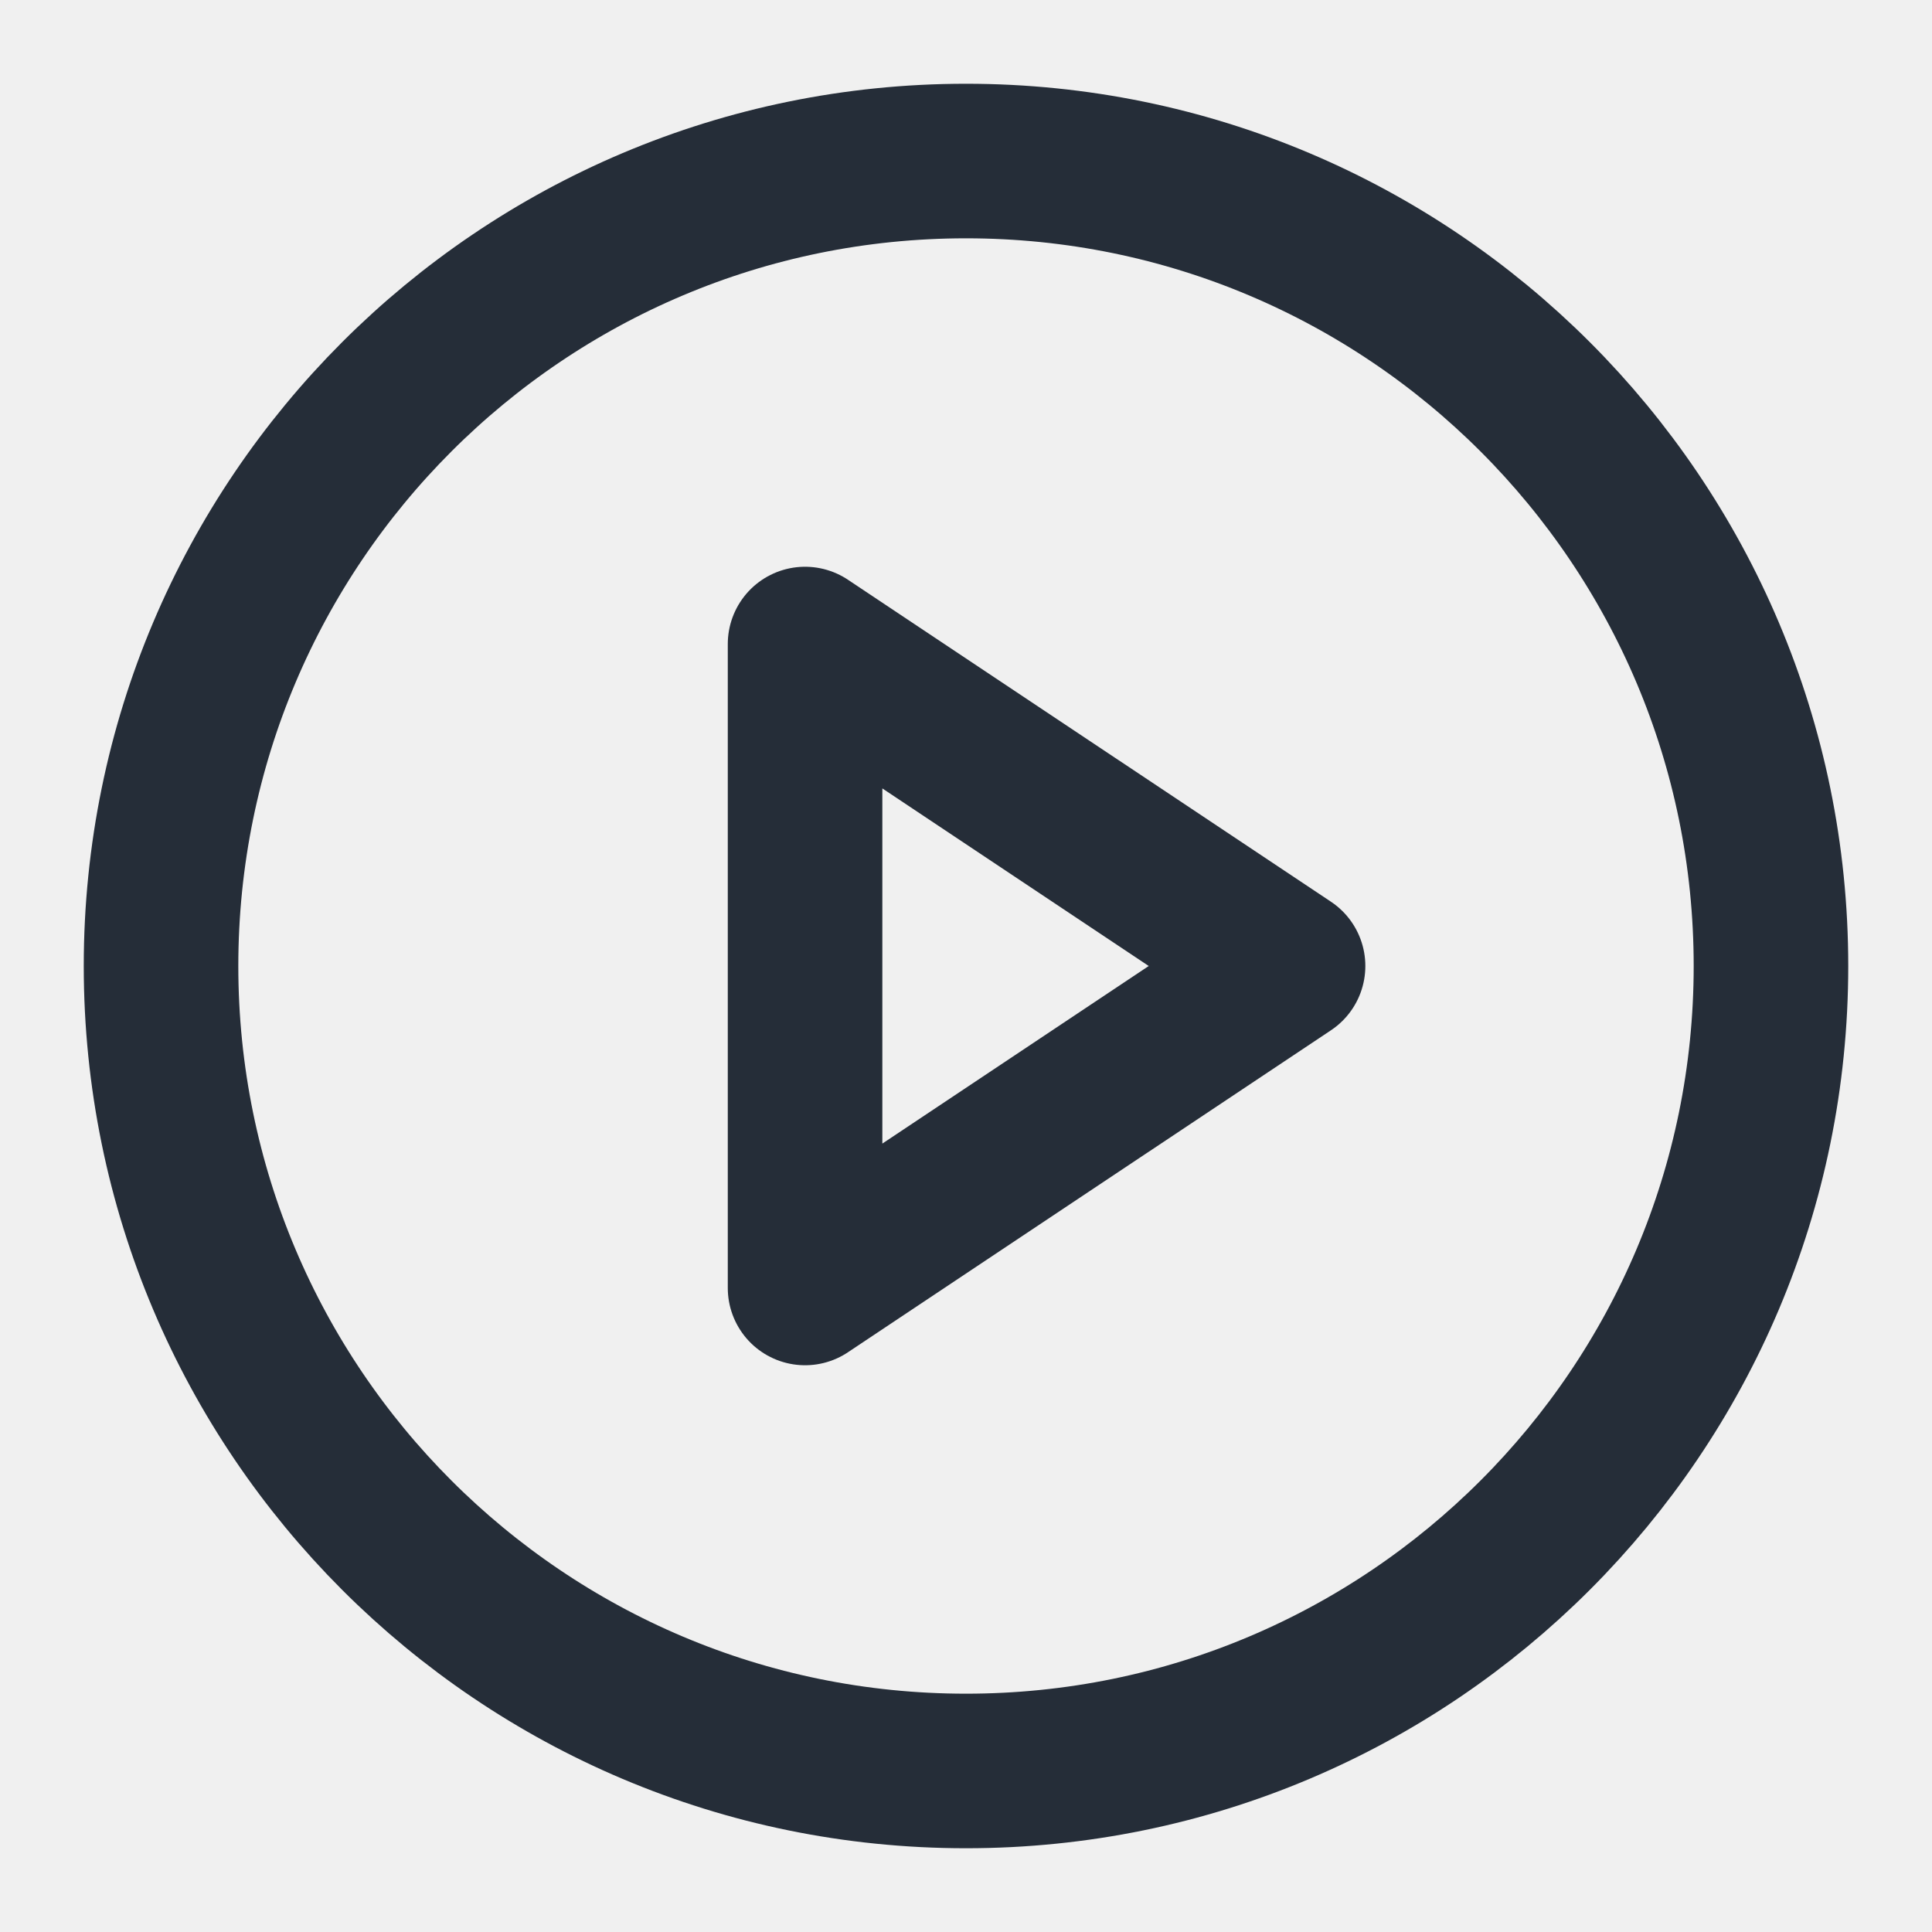
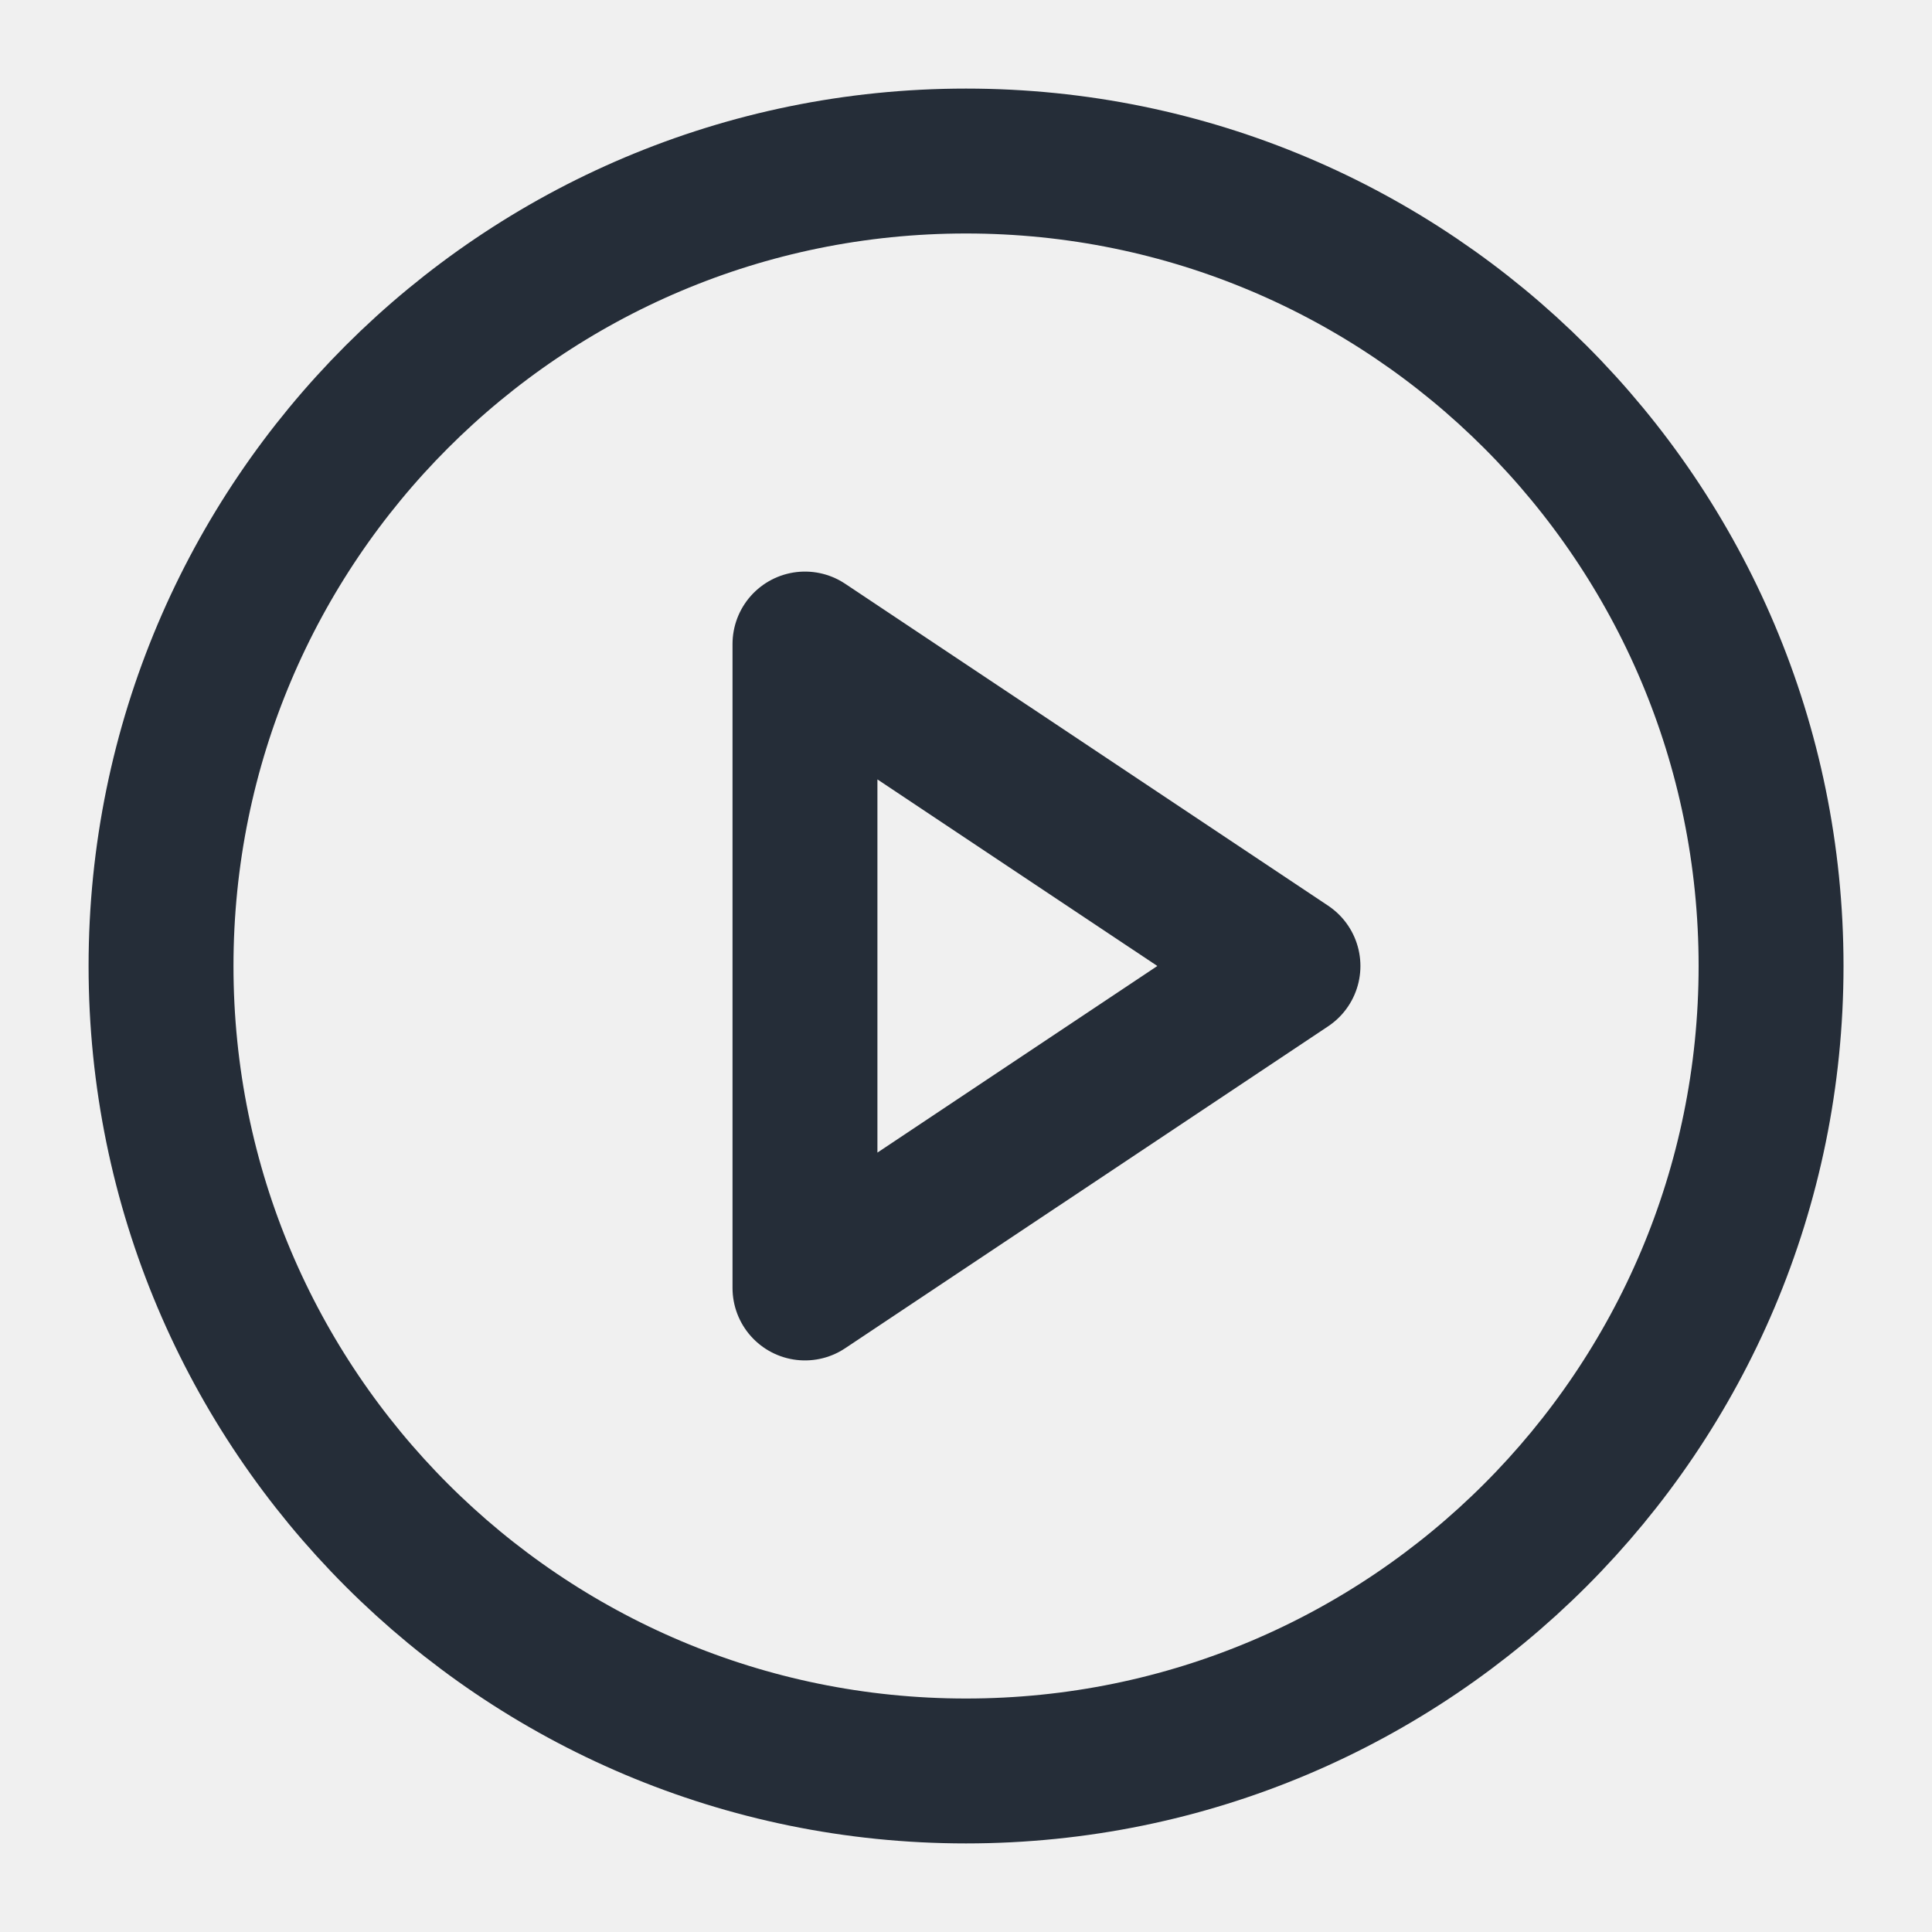
<svg xmlns="http://www.w3.org/2000/svg" width="20" height="20" viewBox="0 0 20 20" fill="none">
-   <g clip-path="url(#clip0_167_3149)">
-     <path d="M10 18.333C14.602 18.333 18.333 14.602 18.333 10C18.333 5.398 14.602 1.667 10 1.667C5.397 1.667 1.667 5.398 1.667 10C1.667 14.602 5.397 18.333 10 18.333Z" stroke="#252D38" stroke-width="1.6" stroke-linecap="round" stroke-linejoin="round" />
-     <path d="M8.334 6.667L13.334 10L8.334 13.333V6.667Z" stroke="#252D38" stroke-width="1.6" stroke-linecap="round" stroke-linejoin="round" />
+   <g clip-path="url(#clip0_199_1872)">
+     <path d="M10 18.333C14.603 18.333 18.334 14.602 18.334 10C18.334 5.398 14.603 1.667 10 1.667C5.398 1.667 1.667 5.398 1.667 10C1.667 14.602 5.398 18.333 10 18.333Z" stroke="#252D38" stroke-width="1.5" stroke-linecap="round" stroke-linejoin="round" />
+     <path d="M8.333 6.667L13.333 10L8.333 13.333V6.667Z" stroke="#252D38" stroke-width="1.5" stroke-linecap="round" stroke-linejoin="round" />
  </g>
  <defs>
-     <clipPath id="clip0_167_3149">
+     <clipPath id="clip0_199_1872">
      <rect width="20" height="20" fill="white" />
    </clipPath>
  </defs>
</svg>
